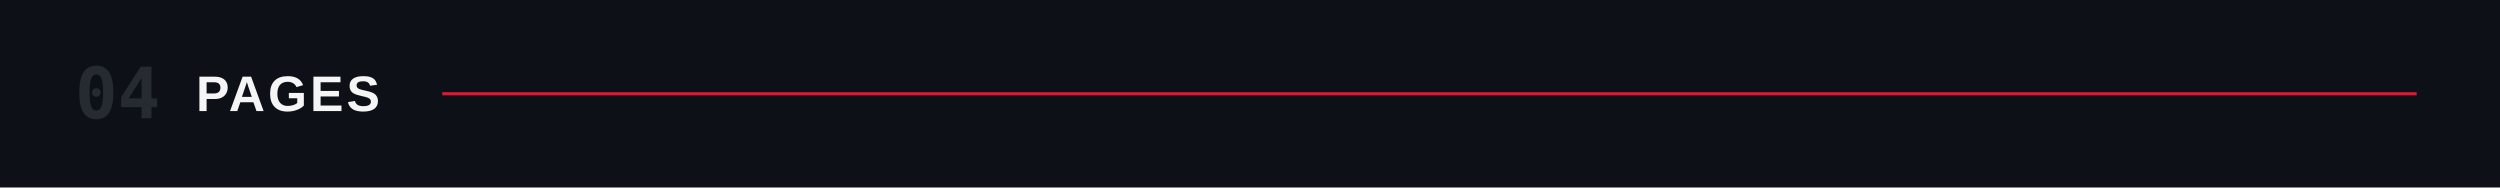
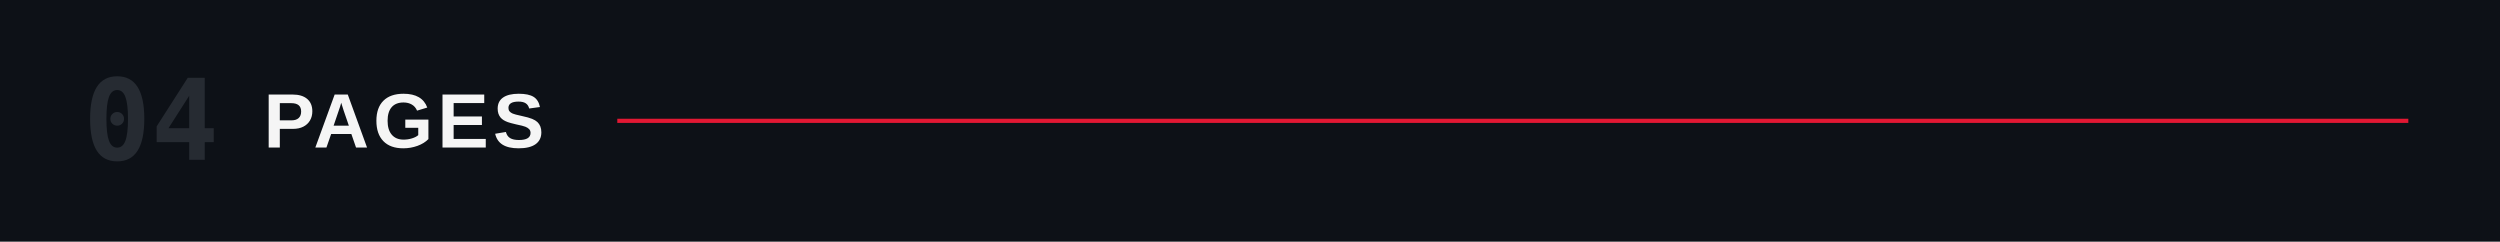
- <svg xmlns="http://www.w3.org/2000/svg" viewBox="0 0 1200 90" width="1200" height="90" role="img" aria-label="04 — Pages">
-   <rect x="0" y="0" width="1200" height="90" fill="#0d1117" />
-   <text x="36" y="45.0" font-family="ui-monospace,'Monaspace Neon','SF Mono',Menlo,Consolas,monospace" font-size="34" font-weight="600" fill="#262b32" dominant-baseline="central">04</text>
-   <text x="94.1" y="45.0" font-family="'Helvetica Neue Condensed','Helvetica Neue',Arial,sans-serif" font-size="24" font-weight="700" letter-spacing="1.5" fill="#F5F5F5" dominant-baseline="central">PAGES</text>
-   <line x1="212.3" y1="45.0" x2="1160" y2="45.0" stroke="#E21833" stroke-width="1.5" />
+ <svg xmlns="http://www.w3.org/2000/svg" viewBox="0 0 1200 116" width="1200" height="116" role="img" aria-label="04 — Pages">
+   <rect x="0" y="0" width="1200" height="116" fill="#0d1117" />
+   <text x="40" y="58.0" font-family="ui-monospace,'Monaspace Neon','SF Mono',Menlo,Consolas,monospace" font-size="54" font-weight="600" fill="#262b32" dominant-baseline="central">04</text>
+   <text x="126.5" y="58.0" font-family="'Helvetica Neue Condensed','Helvetica Neue',Arial,sans-serif" font-size="37" font-weight="700" letter-spacing="2" fill="#F5F5F5" dominant-baseline="central">PAGES</text>
+   <line x1="296.3" y1="58.0" x2="1156" y2="58.0" stroke="#E21833" stroke-width="2" />
</svg>
